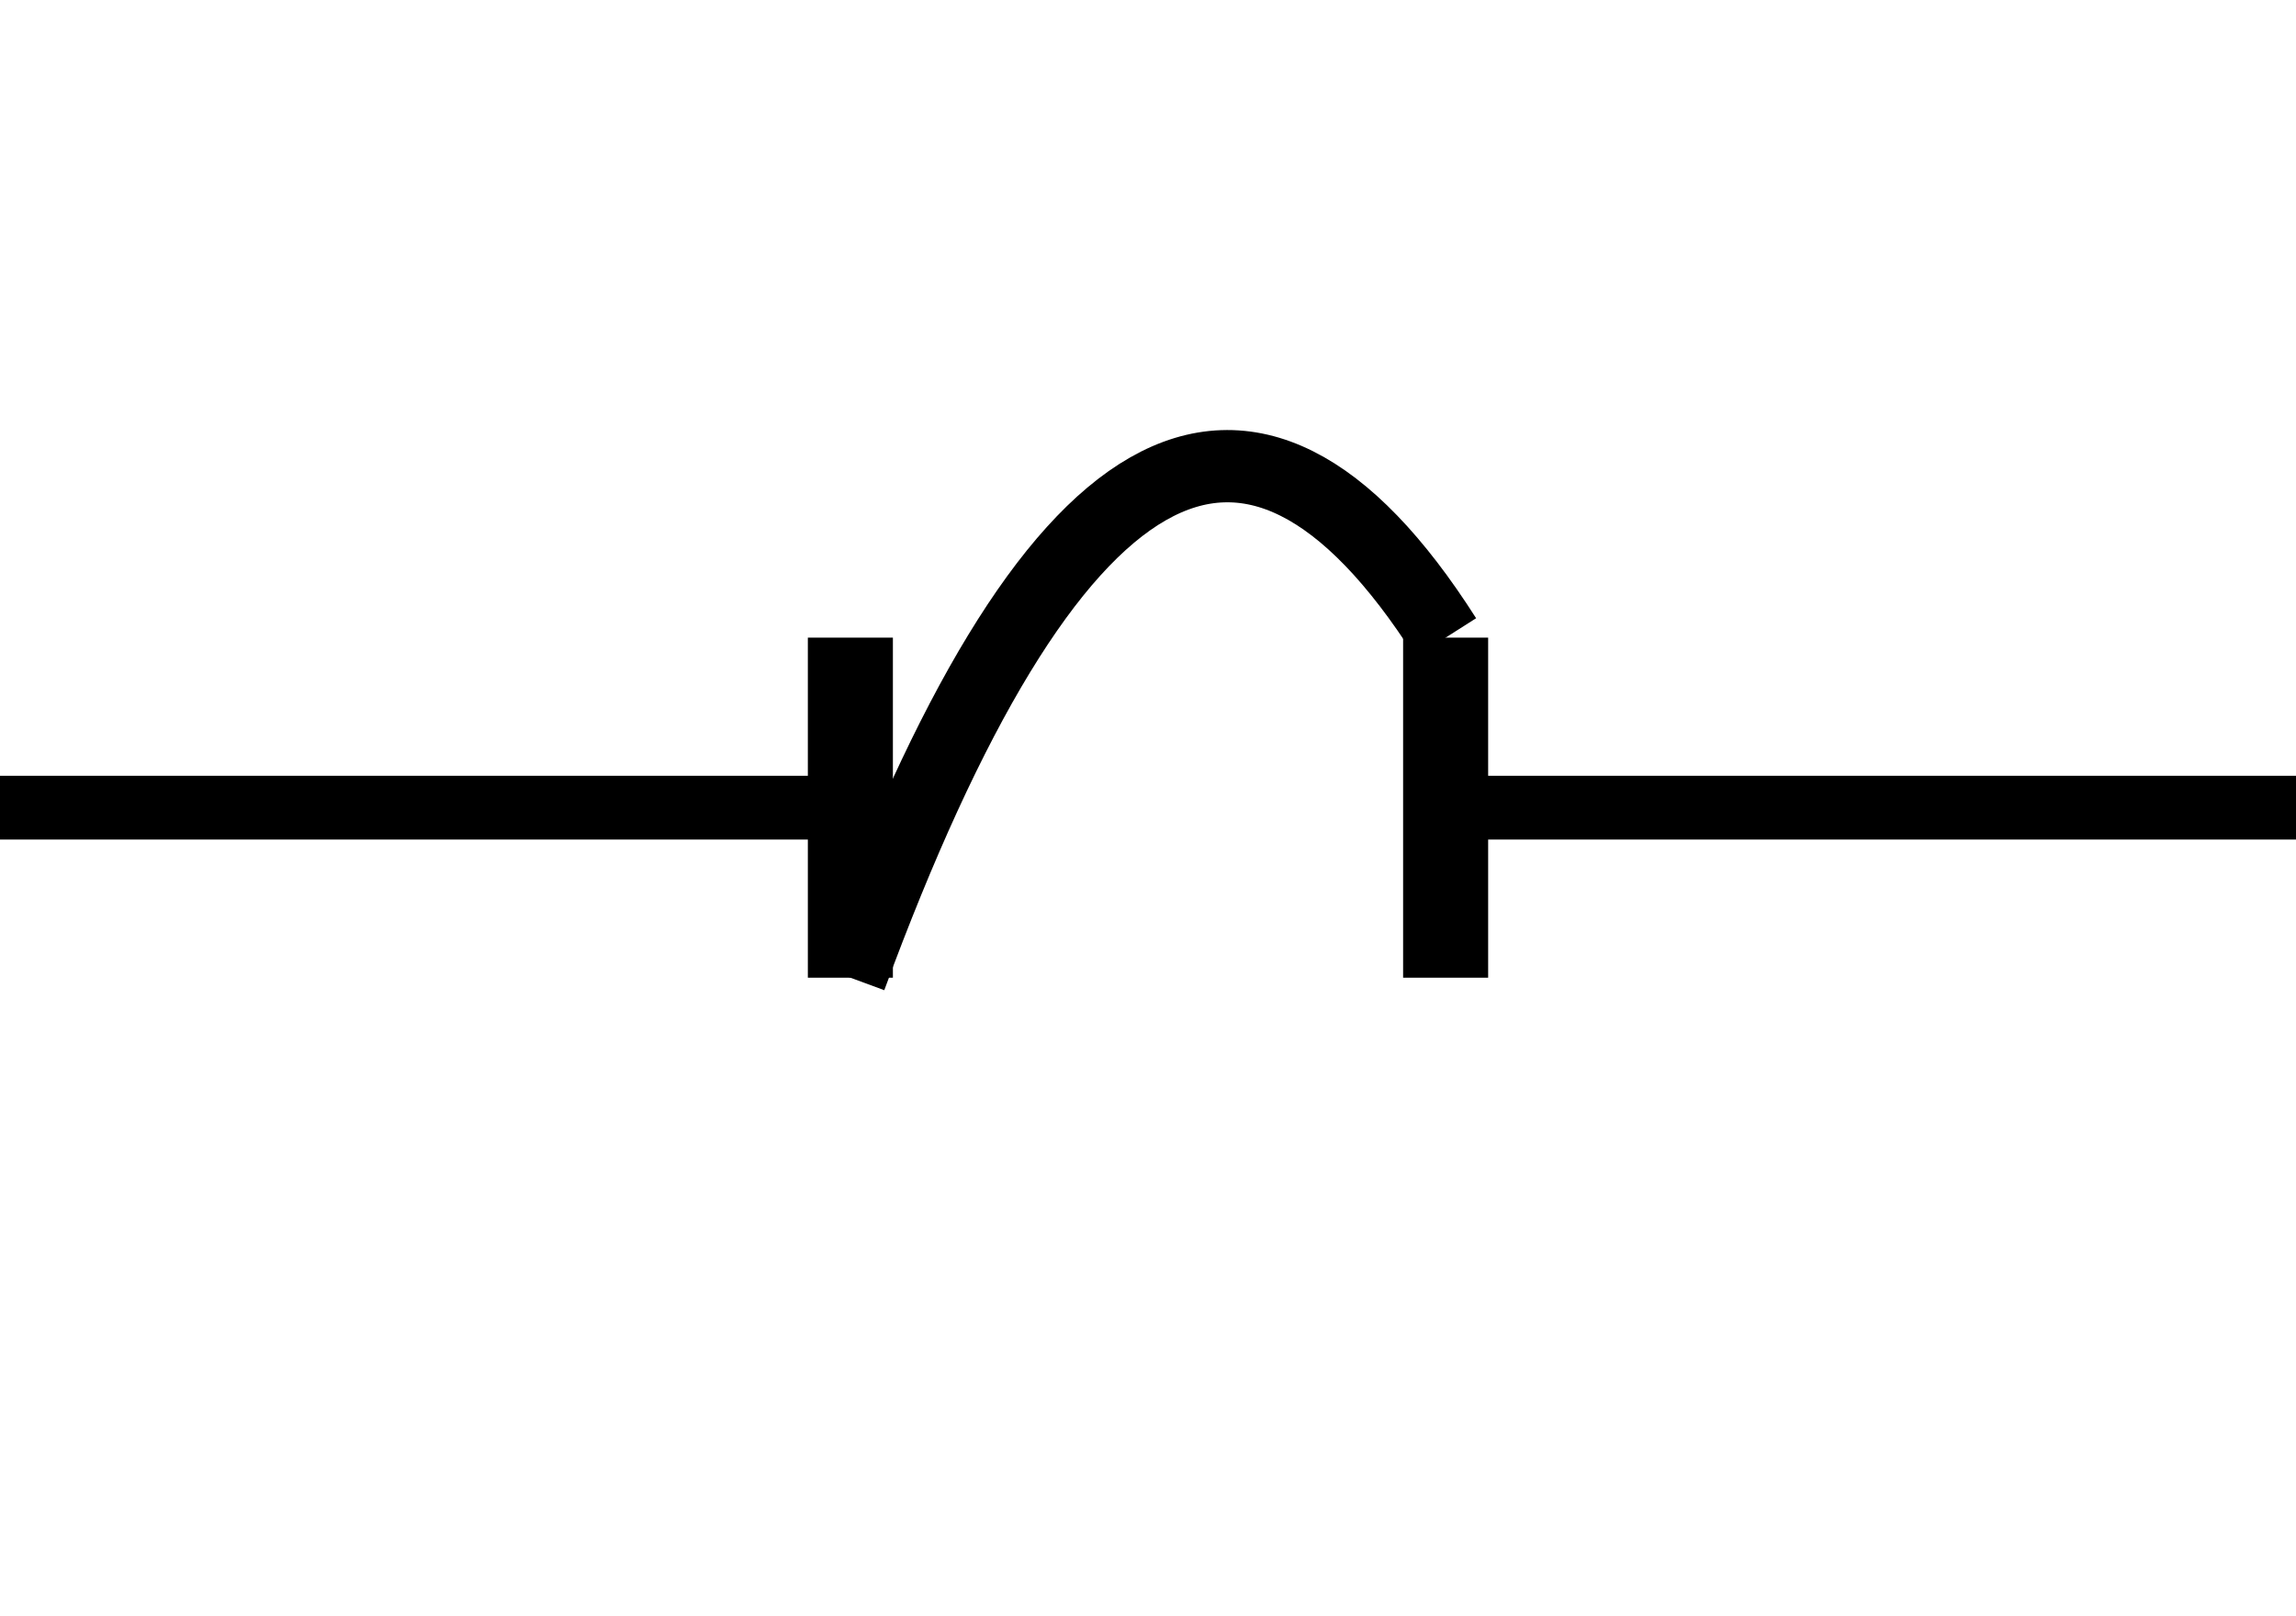
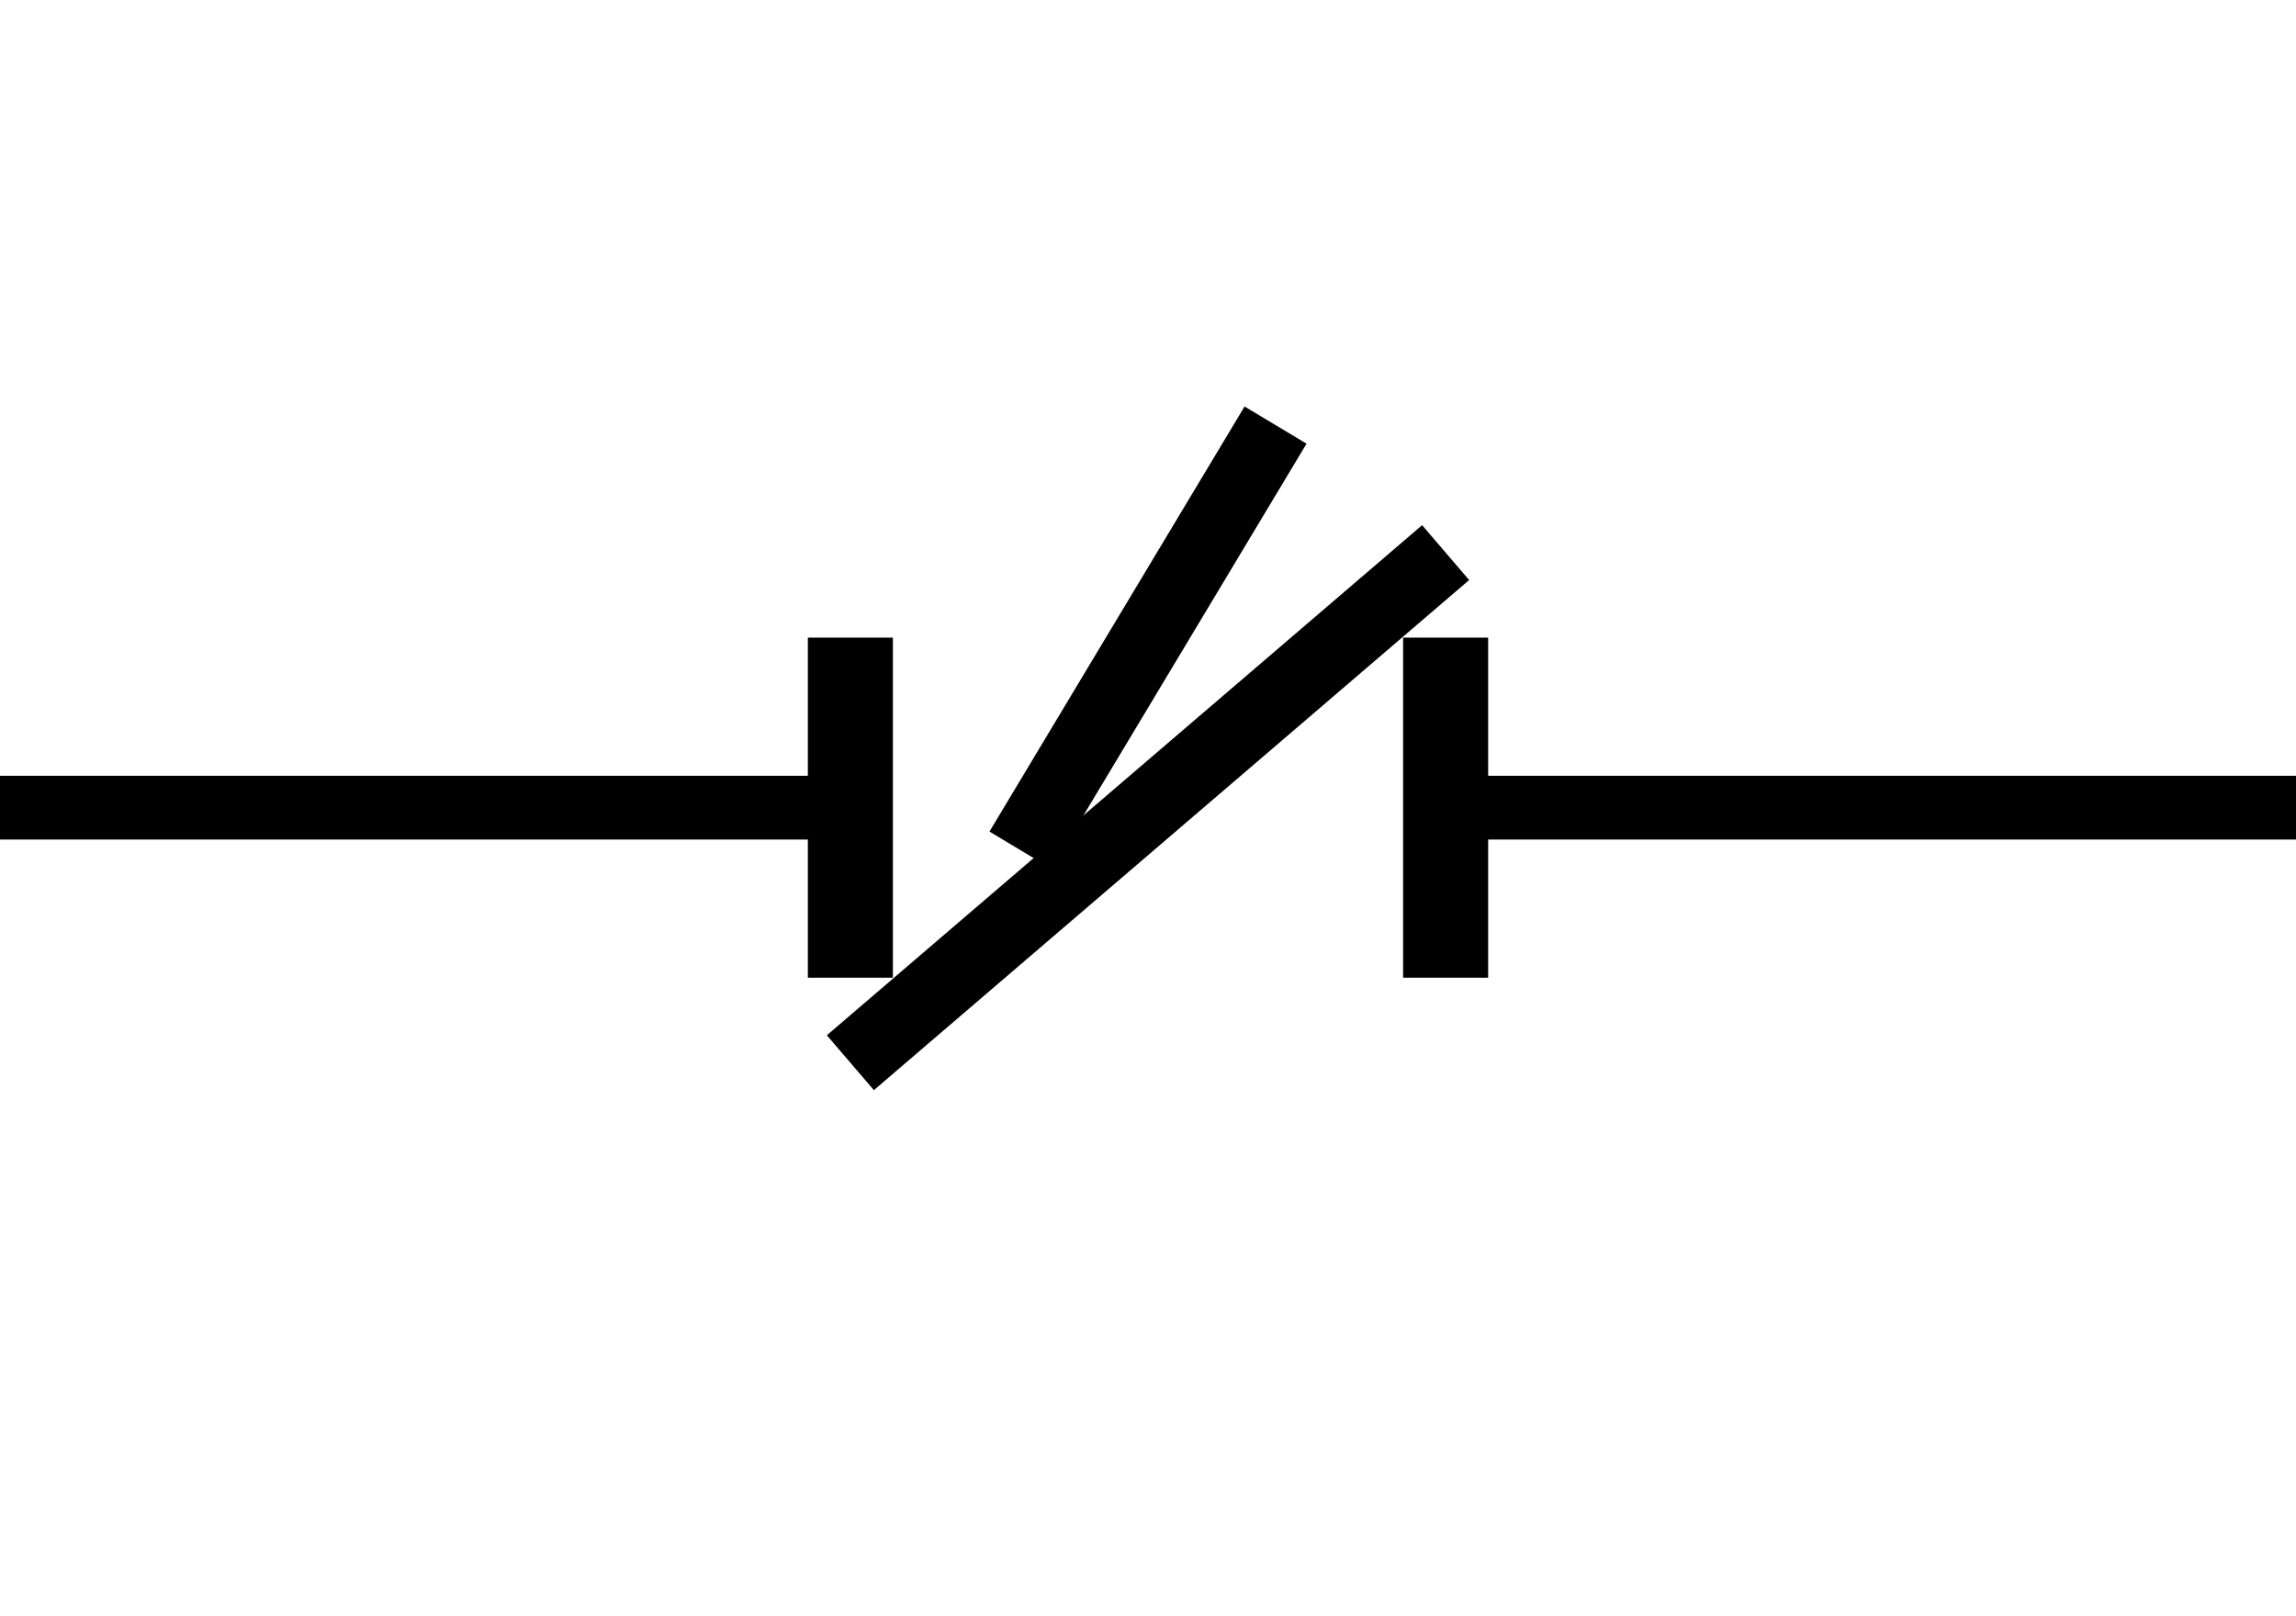
<svg xmlns="http://www.w3.org/2000/svg" viewBox="0 0 54 38" width="54" height="38">
  <line x1="0" y1="19" x2="20" y2="19" stroke="currentColor" stroke-width="1.5" />
  <line x1="34" y1="19" x2="54" y2="19" stroke="currentColor" stroke-width="1.5" />
  <line x1="20" y1="15" x2="20" y2="23" stroke="currentColor" stroke-width="2" />
  <line x1="34" y1="15" x2="34" y2="23" stroke="currentColor" stroke-width="2" />
-   <path d="M 20 23 Q 27 4 34 15" fill="none" stroke="currentColor" stroke-width="1.7" />
+   <line x1="20" y1="25" x2="34" y2="13" stroke="currentColor" stroke-width="1.7" />
+   <line x1="24" y1="20" x2="30" y2="10" stroke="currentColor" stroke-width="1.7" />
</svg>
